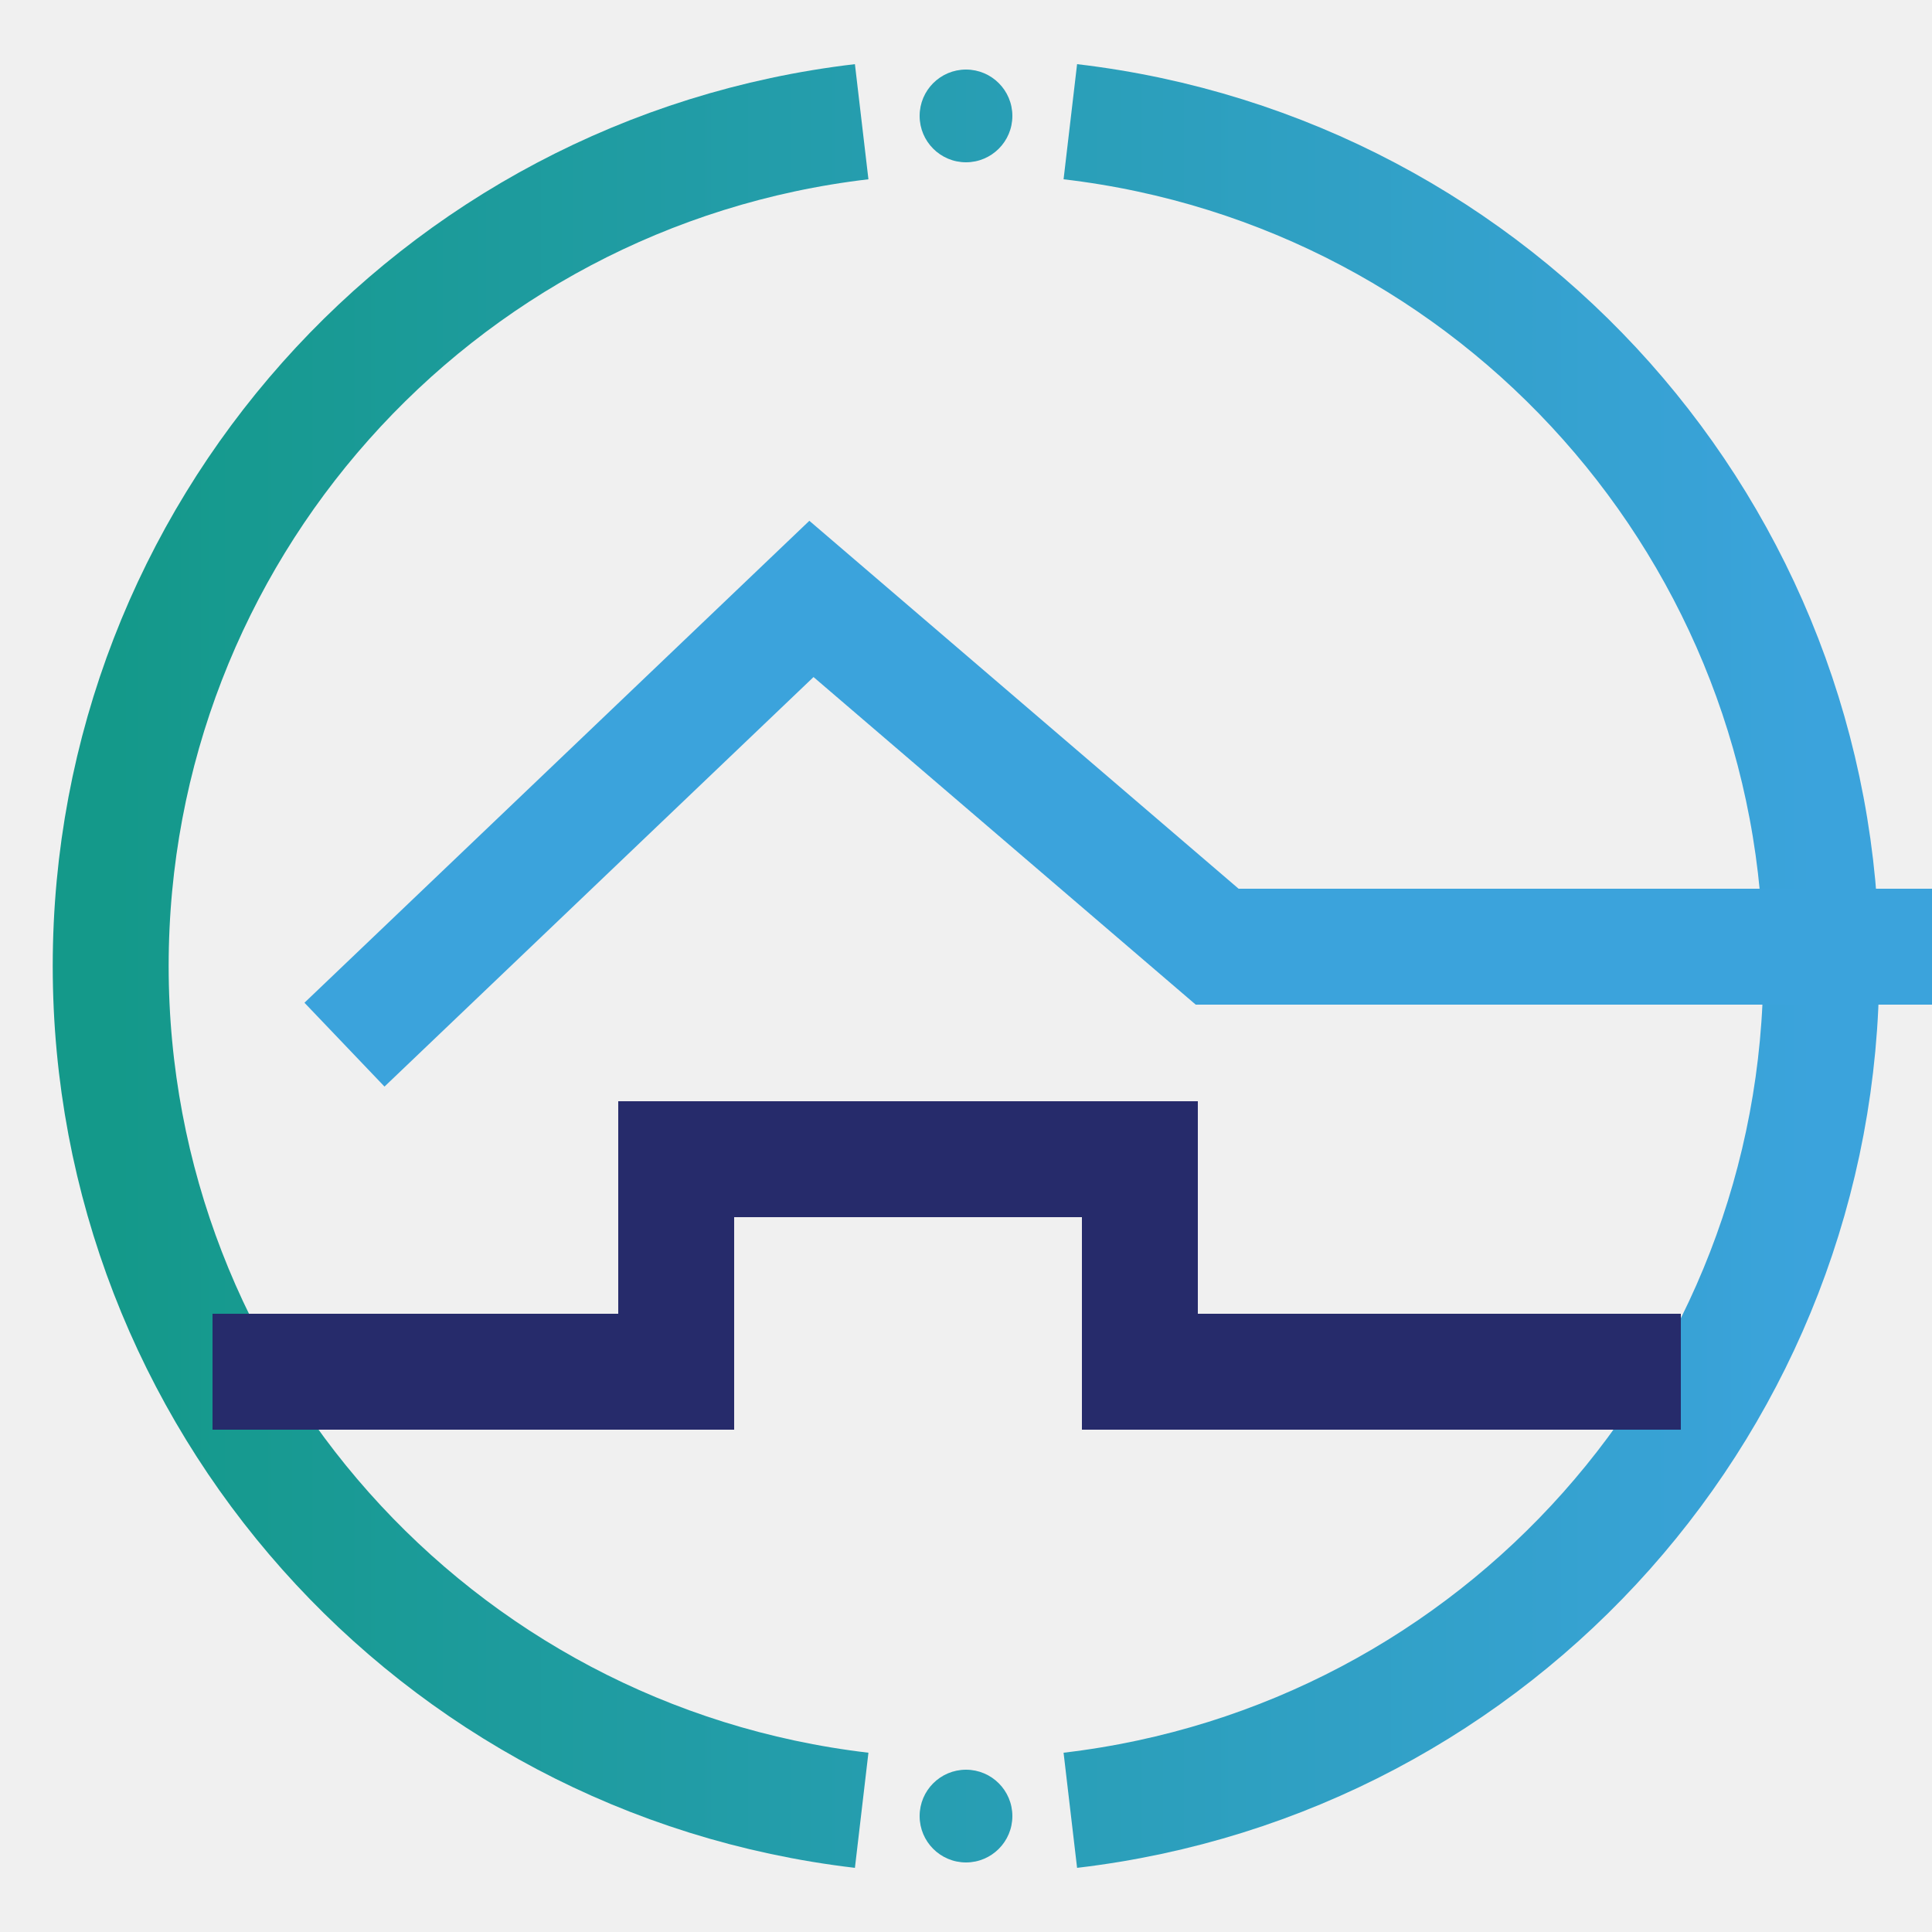
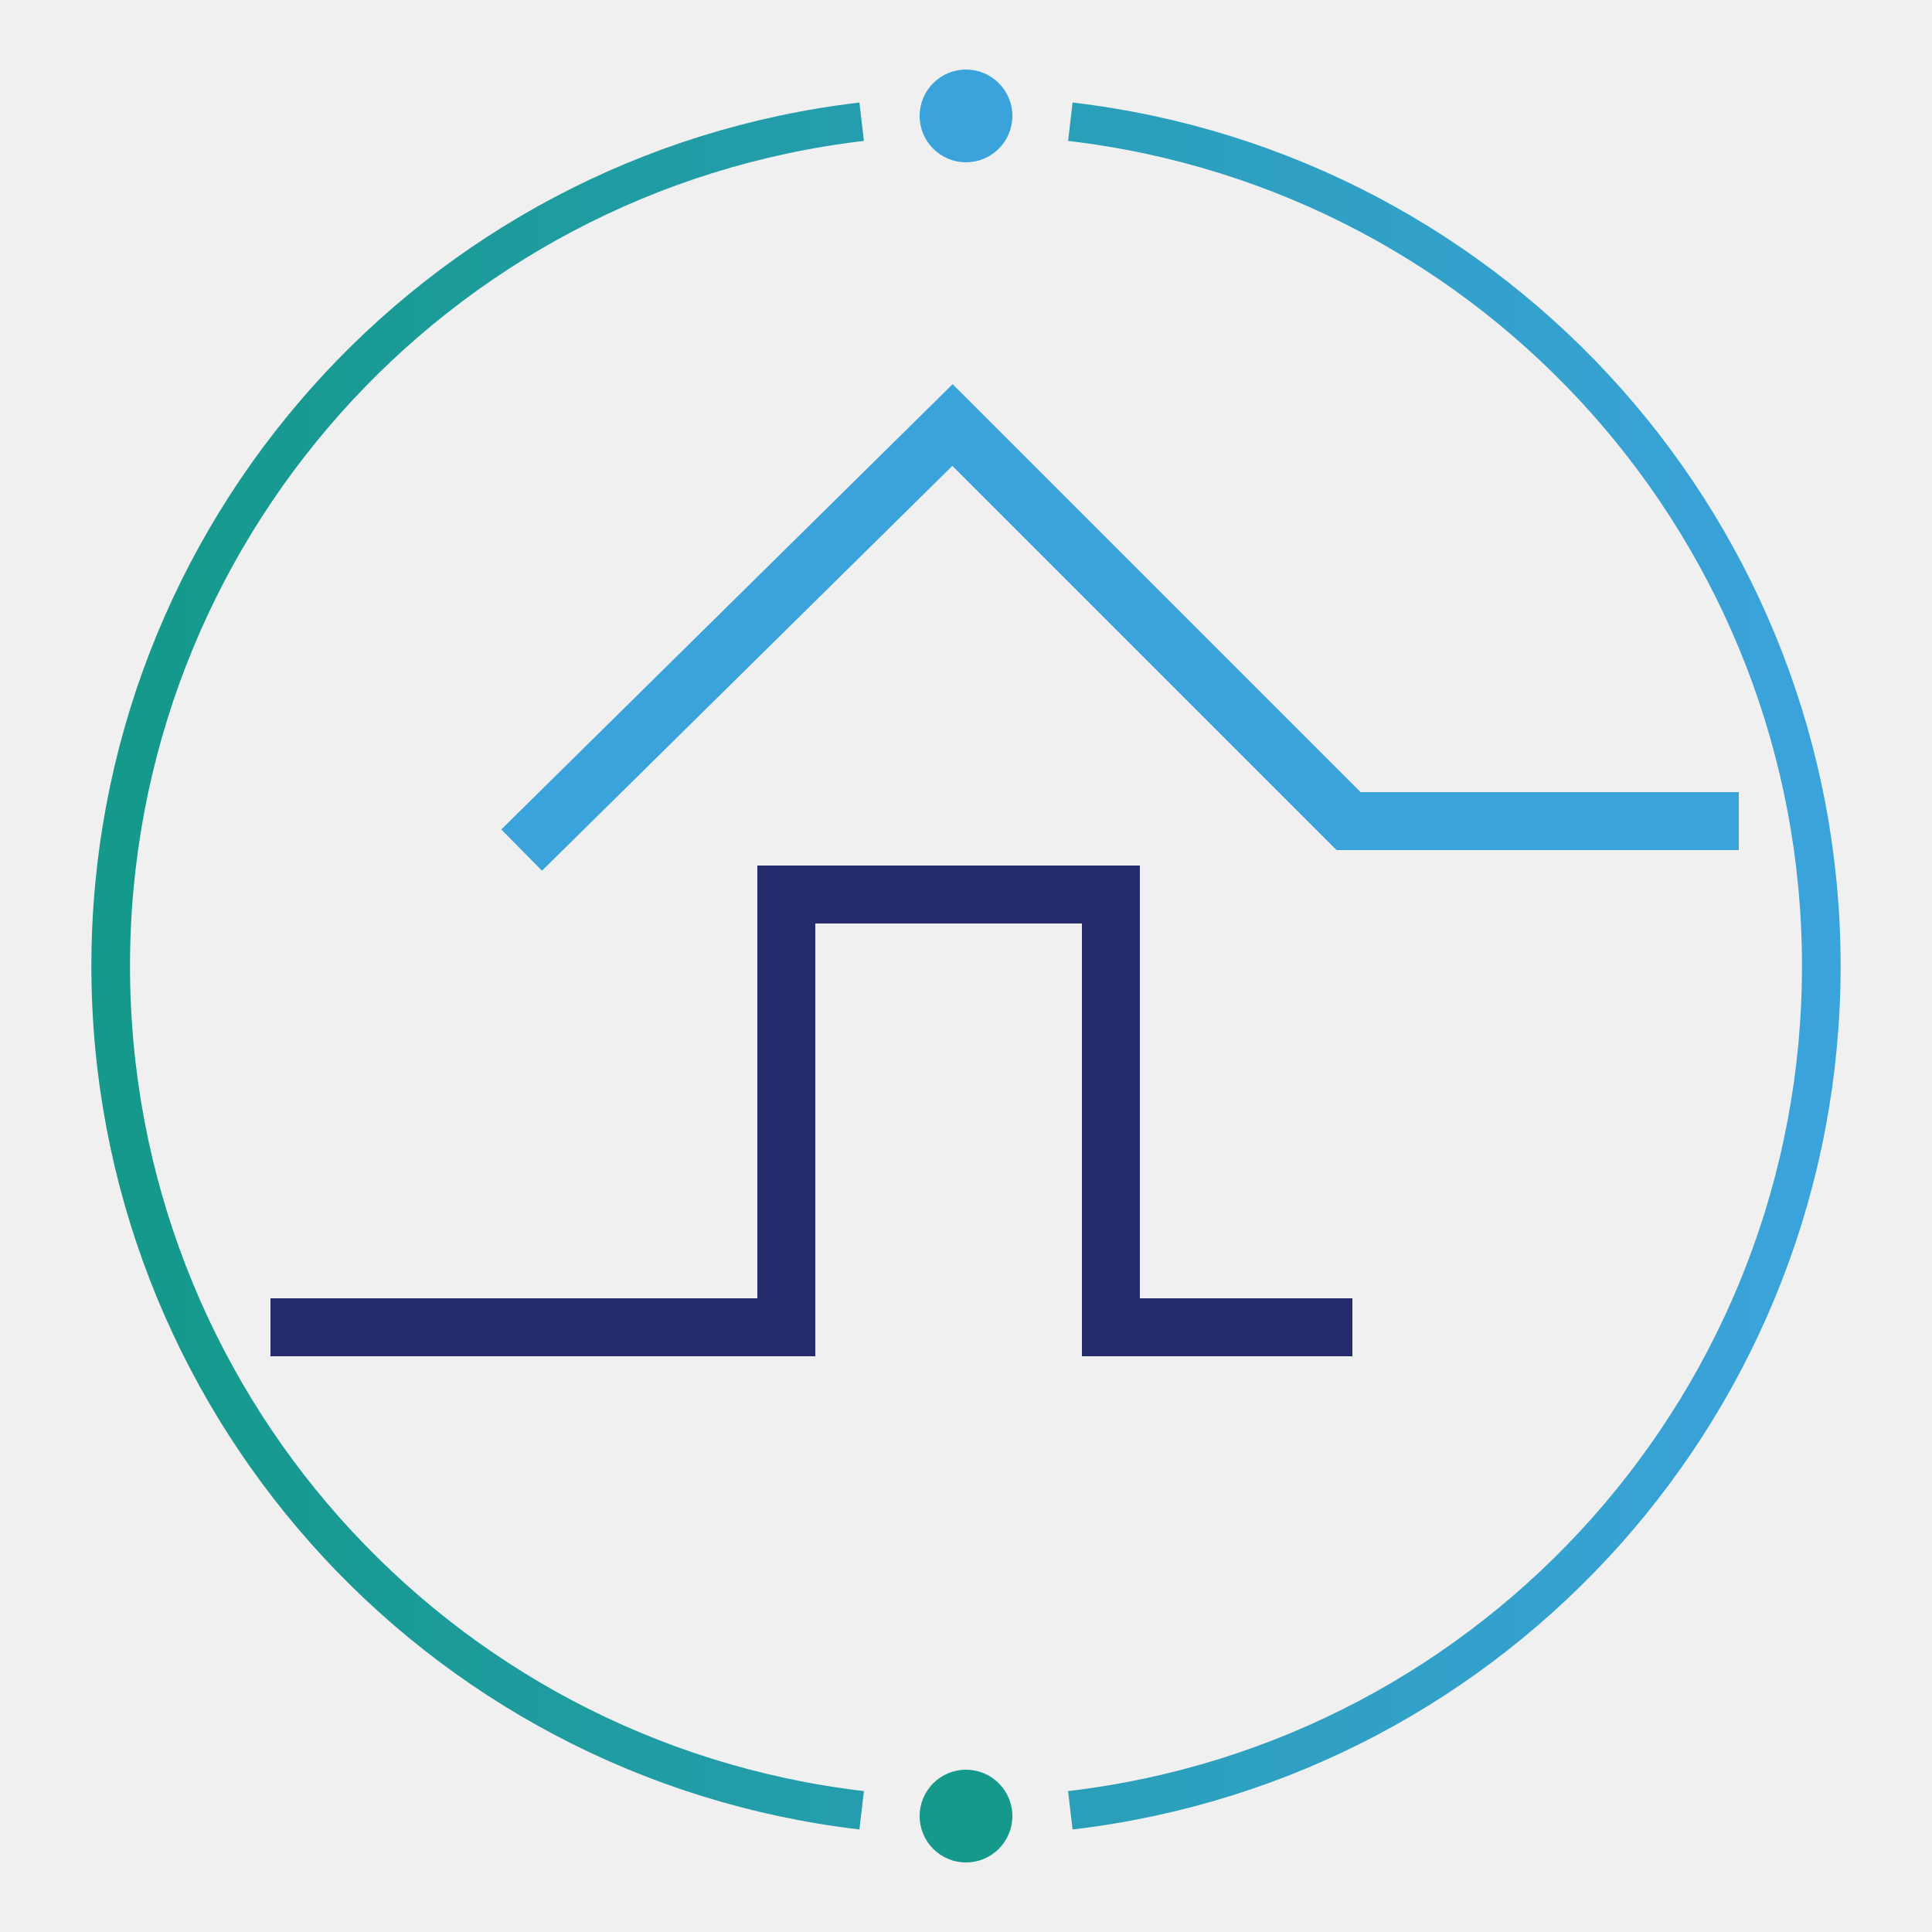
<svg xmlns="http://www.w3.org/2000/svg" viewBox="0 0 100 100">
  <style>.n{stroke:#262b6b}@media (prefers-color-scheme:dark){.n{stroke:#fff}}</style>
  <defs>
    <linearGradient id="g" gradientUnits="userSpaceOnUse" x1="6" y1="0" x2="94" y2="0">
      <stop offset="0" stop-color="#14998a" />
      <stop offset="1" stop-color="#3ba3dc" />
    </linearGradient>
  </defs>
-   <g fill="none" stroke-width="6">
-     <path d="M44.6 6.3A44 44 0 0 0 44.6 93.7M55.4 6.3A44 44 0 0 1 55.4 93.7" stroke="url(#g)" />
-     <path d="M20 52 42 31 63 49H100" stroke="#3ba3dc" stroke-linecap="square" stroke-linejoin="miter" />
-     <path class="n" d="M14 71H35V60H59V71H84" stroke-linecap="square" />
+   <g fill="none" stroke-width="3">
+     <path d="M44.6 6.3A44 44 0 0 0 44.6 93.7M55.4 6.3A44 44 0 0 1 55.4 93.7" stroke="url(#g)" stroke-width="2" />
+     <path d="M27 44 49.3 22 69.8 42.5H90" stroke="#3ba3dc" stroke-linecap="butt" stroke-linejoin="miter" />
+     <path class="n" d="M14 68.7H40.7V46.3H57.5V68.7H70" stroke-linecap="butt" />
  </g>
-   <circle cx="50" cy="6" r="2.4" fill="url(#g)" />
-   <circle cx="50" cy="94" r="2.4" fill="url(#g)" />
+   <circle cx="50" cy="6" r="2.4" fill="#3ba3dc" />
+   <circle cx="50" cy="94" r="2.4" fill="#14998a" />
</svg>
